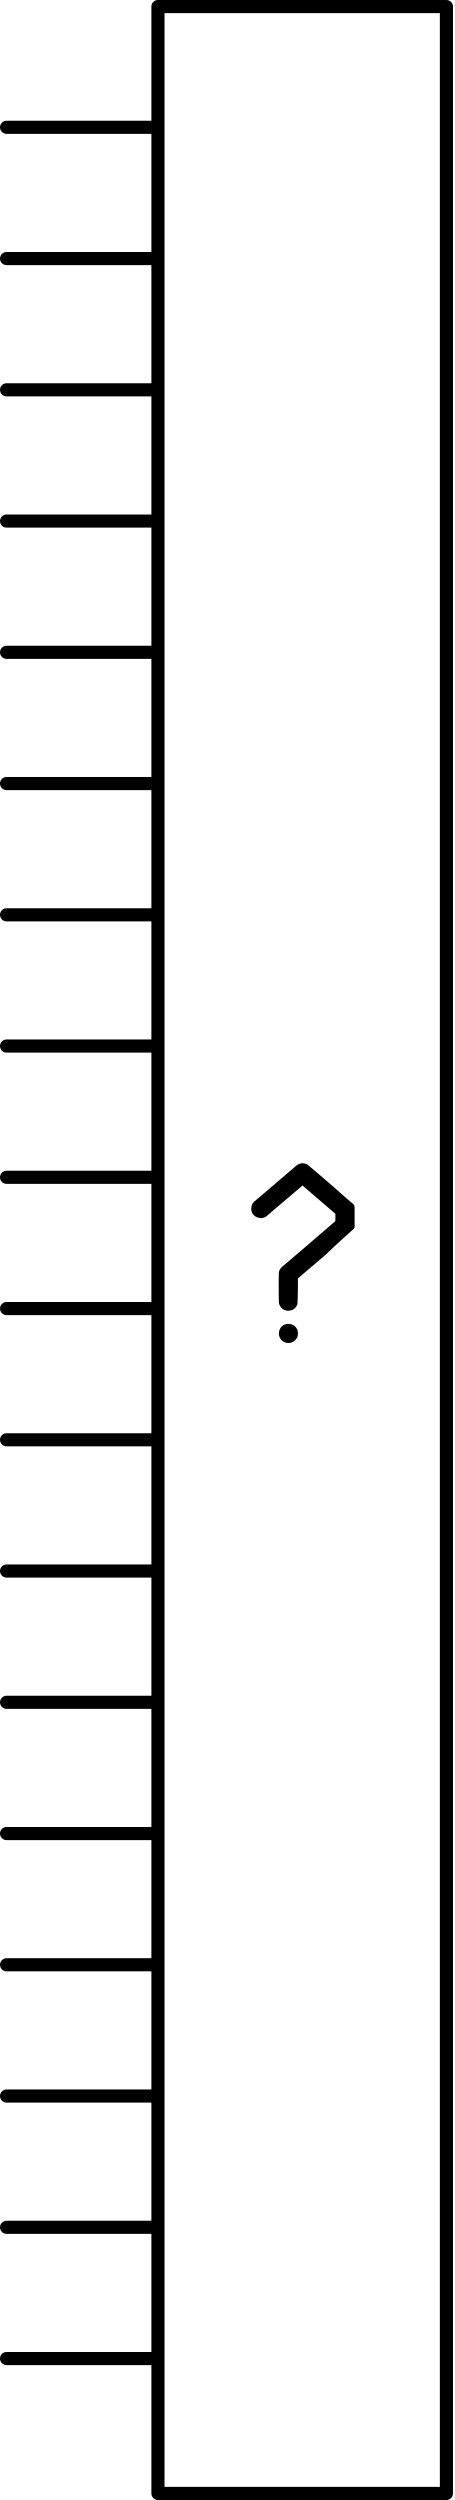
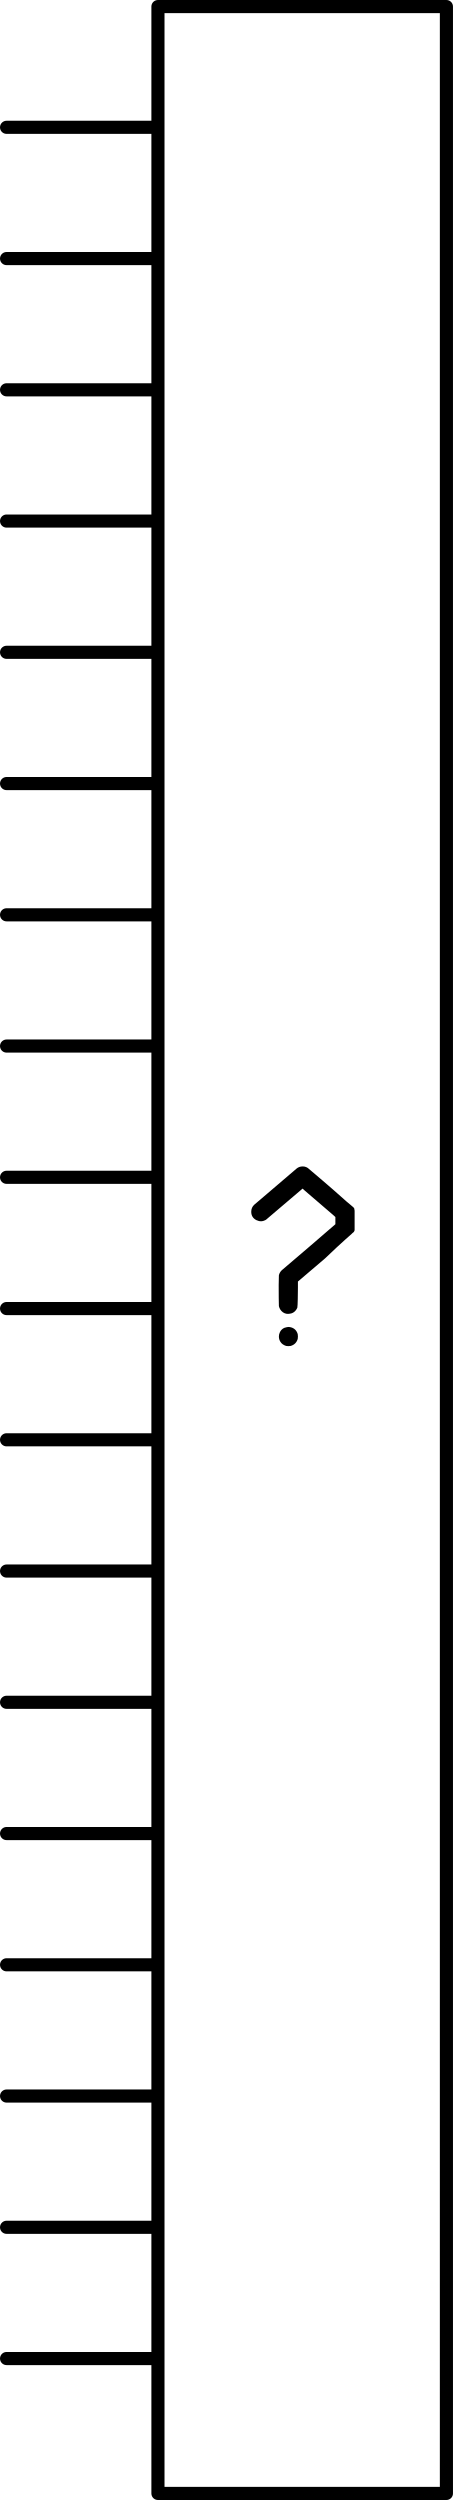
<svg xmlns="http://www.w3.org/2000/svg" version="1.0" width="69.322" height="380.957" id="svg2">
-   <defs id="defs4" />
-   <g transform="translate(-187.4599,-457.1513)" id="schematic">
-     <g id="g2462">
-       <path d="M 231.21,488.422 C 231.393,488.382 231.586,488.392 231.79,488.453 C 232.319,488.595 232.665,488.941 232.828,489.491 C 232.848,489.572 232.858,489.694 232.858,489.857 C 232.858,490.02 232.848,490.142 232.828,490.223 C 232.665,490.773 232.309,491.129 231.759,491.292 C 231.678,491.312 231.556,491.322 231.393,491.322 C 231.25,491.322 231.139,491.312 231.057,491.292 C 230.67,491.17 230.386,490.966 230.202,490.681 C 230.04,490.437 229.958,490.162 229.958,489.857 C 229.958,489.654 229.999,489.46 230.08,489.277 C 230.284,488.789 230.66,488.504 231.21,488.422 M 233.326,463.959 C 233.713,463.898 234.059,463.969 234.364,464.172 C 234.425,464.213 238.47,467.658 239.452,468.564 C 240.617,469.638 241.378,470.148 241.436,470.331 L 241.497,470.685 L 241.497,472.196 L 241.497,473.662 L 241.436,473.814 C 241.375,473.997 241.192,474.033 241.07,474.196 C 241.009,474.278 239.797,475.26 236.979,477.966 L 232.858,481.476 L 232.858,482.422 C 232.858,483.135 232.828,485.278 232.767,485.461 C 232.706,485.624 232.604,485.787 232.461,485.95 C 232.237,486.194 231.963,486.336 231.637,486.377 C 231.25,486.459 230.894,486.387 230.569,486.164 C 230.243,485.919 230.04,485.604 229.958,485.217 C 229.938,485.115 229.928,482.921 229.928,482.026 C 229.948,481.13 229.958,480.632 229.958,480.53 C 230.019,480.245 230.162,479.991 230.386,479.767 C 230.487,479.665 231.881,478.474 234.568,476.195 L 238.566,472.746 L 238.566,472.196 L 238.566,471.647 L 238.231,471.342 L 233.937,467.652 L 233.57,467.316 L 229.694,470.613 C 227.109,472.831 228.034,472.023 227.973,472.063 C 227.525,472.348 227.047,472.369 226.538,472.124 C 226.009,471.86 225.745,471.433 225.745,470.842 C 225.745,470.415 225.897,470.059 226.202,469.774 C 226.243,469.733 225.42,470.45 228.228,468.049 C 231.057,465.627 232.532,464.366 232.655,464.264 C 232.858,464.101 233.082,463.999 233.326,463.959" id="questionmark" style="font-size:144px;font-style:normal;font-weight:bold;line-height:125%;fill:#000000;fill-opacity:1;stroke:none;stroke-width:1px;stroke-linecap:butt;stroke-linejoin:miter;stroke-opacity:1;font-family:Bitstream Vera Sans;-inkscape-font-specification:Sans Bold" transform="translate(0,170.4786)" />
-       <line x1="210.71" y1="476.552" x2="188.46" y2="476.552" id="connector0pin" style="fill:none;stroke:#000000;stroke-width:2;stroke-linecap:round;stroke-linejoin:round" />
-       <rect width="1" height="2" x="187.46" y="475.395" id="connector0terminal" style="fill:none" />
-       <line x1="210.71" y1="496.552" x2="188.46" y2="496.552" id="connector1pin" style="fill:none;stroke:#000000;stroke-width:2;stroke-linecap:round;stroke-linejoin:round" />
-       <rect width="1" height="2" x="187.46" y="495.395" id="connector1terminal" style="fill:none" />
-       <line x1="210.71" y1="516.552" x2="188.46" y2="516.552" id="connector2pin" style="fill:none;stroke:#000000;stroke-width:2;stroke-linecap:round;stroke-linejoin:round" />
-       <rect width="1" height="2" x="187.46" y="515.395" id="connector2terminal" style="fill:none" />
-       <line x1="210.71" y1="536.552" x2="188.46" y2="536.552" id="connector3pin" style="fill:none;stroke:#000000;stroke-width:2;stroke-linecap:round;stroke-linejoin:round" />
-       <rect width="1" height="2" x="187.46" y="535.395" id="connector3terminal" style="fill:none" />
-       <line x1="210.71" y1="556.552" x2="188.46" y2="556.552" id="connector4pin" style="fill:none;stroke:#000000;stroke-width:2;stroke-linecap:round;stroke-linejoin:round" />
-       <rect width="1" height="2" x="187.46" y="555.395" id="connector4terminal" style="fill:none" />
-       <line x1="210.71" y1="576.552" x2="188.46" y2="576.552" id="connector5pin" style="fill:none;stroke:#000000;stroke-width:2;stroke-linecap:round;stroke-linejoin:round" />
-       <rect width="1" height="2" x="187.46" y="575.395" id="connector5terminal" style="fill:none" />
-       <line x1="210.71" y1="596.552" x2="188.46" y2="596.552" id="connector6pin" style="fill:none;stroke:#000000;stroke-width:2;stroke-linecap:round;stroke-linejoin:round" />
-       <rect width="1" height="2" x="187.46" y="595.395" id="connector6terminal" style="fill:none" />
-       <line x1="210.71" y1="616.552" x2="188.46" y2="616.552" id="connector7pin" style="fill:none;stroke:#000000;stroke-width:2;stroke-linecap:round;stroke-linejoin:round" />
-       <rect width="1" height="2" x="187.46" y="615.395" id="connector7terminal" style="fill:none" />
-       <line x1="210.71" y1="636.552" x2="188.46" y2="636.552" id="connector8pin" style="fill:none;stroke:#000000;stroke-width:2;stroke-linecap:round;stroke-linejoin:round" />
-       <rect width="1" height="2" x="187.46" y="635.395" id="connector8terminal" style="fill:none" />
-       <line x1="210.71" y1="656.552" x2="188.46" y2="656.552" id="connector9pin" style="fill:none;stroke:#000000;stroke-width:2;stroke-linecap:round;stroke-linejoin:round" />
-       <rect width="1" height="2" x="187.46" y="655.395" id="connector9terminal" style="fill:none" />
-       <line x1="210.71" y1="676.552" x2="188.46" y2="676.552" id="connector10pin" style="fill:none;stroke:#000000;stroke-width:2;stroke-linecap:round;stroke-linejoin:round" />
-       <rect width="1" height="2" x="187.46" y="675.395" id="connector10terminal" style="fill:none" />
-       <line x1="210.71" y1="696.552" x2="188.46" y2="696.552" id="connector11pin" style="fill:none;stroke:#000000;stroke-width:2;stroke-linecap:round;stroke-linejoin:round" />
-       <rect width="1" height="2" x="187.46" y="695.395" id="connector11terminal" style="fill:none" />
-       <line x1="210.71" y1="716.552" x2="188.46" y2="716.552" id="connector12pin" style="fill:none;stroke:#000000;stroke-width:2;stroke-linecap:round;stroke-linejoin:round" />
-       <rect width="1" height="2" x="187.46" y="715.395" id="connector12terminal" style="fill:none" />
-       <line x1="210.71" y1="736.552" x2="188.46" y2="736.552" id="connector13pin" style="fill:none;stroke:#000000;stroke-width:2;stroke-linecap:round;stroke-linejoin:round" />
-       <rect width="1" height="2" x="187.46" y="735.395" id="connector13terminal" style="fill:none" />
-       <line x1="210.71" y1="756.552" x2="188.46" y2="756.552" id="connector14pin" style="fill:none;stroke:#000000;stroke-width:2;stroke-linecap:round;stroke-linejoin:round" />
-       <rect width="1" height="2" x="187.46" y="755.395" id="connector14terminal" style="fill:none" />
-       <line x1="210.71" y1="776.552" x2="188.46" y2="776.552" id="connector15pin" style="fill:none;stroke:#000000;stroke-width:2;stroke-linecap:round;stroke-linejoin:round" />
-       <rect width="1" height="2" x="187.46" y="775.395" id="connector15terminal" style="fill:none" />
-       <line x1="210.71" y1="796.552" x2="188.46" y2="796.552" id="connector16pin" style="fill:none;stroke:#000000;stroke-width:2;stroke-linecap:round;stroke-linejoin:round" />
-       <rect width="1" height="2" x="187.46" y="795.395" id="connector16terminal" style="fill:none" />
-       <line x1="210.71" y1="816.552" x2="188.46" y2="816.552" id="connector17pin" style="fill:none;stroke:#000000;stroke-width:2;stroke-linecap:round;stroke-linejoin:round" />
-       <rect width="1" height="2" x="187.46" y="815.395" id="connector17terminal" style="fill:none" />
-       <rect width="43.957" height="378.957" x="211.529" y="458.151" id="box" style="fill:none;stroke:#000000;stroke-width:2;stroke-linecap:round;stroke-linejoin:round;stroke-miterlimit:4;stroke-dasharray:none" />
-     </g>
+   <g id="schematic">
+     <path style="font-size:144px;font-style:normal;font-weight:bold;line-height:125%;fill:#000000;fill-opacity:1;stroke:none;stroke-width:1px;stroke-linecap:butt;stroke-linejoin:miter;stroke-opacity:1;font-family:Bitstream Vera Sans;-inkscape-font-specification:Sans Bold" id="questionmark" d="M 43.75,31.75 C 43.933,31.709 44.126,31.719 44.33,31.78 C 44.859,31.923 45.205,32.269 45.368,32.818 C 45.388,32.9 45.398,33.022 45.398,33.184 C 45.398,33.347 45.388,33.469 45.368,33.551 C 45.205,34.1 44.849,34.456 44.299,34.619 C 44.218,34.64 44.096,34.65 43.933,34.65 C 43.791,34.65 43.679,34.64 43.597,34.619 C 43.211,34.497 42.926,34.294 42.742,34.009 C 42.58,33.764 42.498,33.49 42.498,33.184 C 42.498,32.981 42.539,32.788 42.62,32.605 C 42.824,32.116 43.2,31.831 43.75,31.75 M 45.866,7.286 C 46.253,7.225 46.599,7.296 46.904,7.5 C 46.965,7.54 51.01,10.986 51.992,11.891 C 53.157,12.965 53.919,13.475 53.976,13.658 L 54.037,14.013 L 54.037,15.524 L 54.037,16.989 L 53.976,17.142 C 53.915,17.325 53.732,17.361 53.61,17.523 C 53.549,17.605 52.337,18.587 49.519,21.293 L 45.398,24.804 L 45.398,25.75 C 45.398,26.462 45.368,28.606 45.307,28.789 C 45.246,28.952 45.144,29.114 45.001,29.277 C 44.778,29.521 44.503,29.664 44.177,29.705 C 43.791,29.786 43.434,29.715 43.109,29.491 C 42.783,29.247 42.58,28.931 42.498,28.545 C 42.478,28.443 42.468,26.248 42.468,25.353 C 42.488,24.458 42.498,23.959 42.498,23.857 C 42.559,23.572 42.702,23.318 42.926,23.094 C 43.027,22.992 44.421,21.802 47.108,19.523 L 51.106,16.073 L 51.106,15.524 L 51.106,14.974 L 50.771,14.669 L 46.477,10.98 L 46.11,10.644 L 42.234,13.941 C 39.649,16.159 40.574,15.35 40.513,15.391 C 40.065,15.676 39.587,15.696 39.078,15.452 C 38.549,15.187 38.285,14.76 38.285,14.17 C 38.285,13.742 38.437,13.386 38.742,13.101 C 38.783,13.061 37.96,13.778 40.768,11.376 C 43.597,8.955 45.072,7.693 45.195,7.591 C 45.398,7.428 45.622,7.327 45.866,7.286" transform="translate(0,170.4786)" />
+     <line x1="23.25" y1="19.401" x2="1" y2="19.401" id="connector0pin" style="fill:none;stroke:#000000;stroke-width:2;stroke-linecap:round;stroke-linejoin:round" />
+     <rect width="1" height="2" x="4.1992186e-07" y="18.244" id="connector0terminal" style="fill:none" />
+     <line x1="23.25" y1="39.401" x2="1" y2="39.401" id="connector1pin" style="fill:none;stroke:#000000;stroke-width:2;stroke-linecap:round;stroke-linejoin:round" />
+     <rect width="1" height="2" x="4.1992186e-07" y="38.244" id="connector1terminal" style="fill:none" />
+     <line x1="23.25" y1="59.401" x2="1" y2="59.401" id="connector2pin" style="fill:none;stroke:#000000;stroke-width:2;stroke-linecap:round;stroke-linejoin:round" />
+     <rect width="1" height="2" x="4.1992186e-07" y="58.244" id="connector2terminal" style="fill:none" />
+     <line x1="23.25" y1="79.401" x2="1" y2="79.401" id="connector3pin" style="fill:none;stroke:#000000;stroke-width:2;stroke-linecap:round;stroke-linejoin:round" />
+     <rect width="1" height="2" x="4.1992186e-07" y="78.244" id="connector3terminal" style="fill:none" />
+     <line x1="23.25" y1="99.401" x2="1" y2="99.401" id="connector4pin" style="fill:none;stroke:#000000;stroke-width:2;stroke-linecap:round;stroke-linejoin:round" />
+     <rect width="1" height="2" x="4.1992186e-07" y="98.244" id="connector4terminal" style="fill:none" />
+     <line x1="23.25" y1="119.401" x2="1" y2="119.401" id="connector5pin" style="fill:none;stroke:#000000;stroke-width:2;stroke-linecap:round;stroke-linejoin:round" />
+     <rect width="1" height="2" x="4.1992186e-07" y="118.244" id="connector5terminal" style="fill:none" />
+     <line x1="23.25" y1="139.401" x2="1" y2="139.401" id="connector6pin" style="fill:none;stroke:#000000;stroke-width:2;stroke-linecap:round;stroke-linejoin:round" />
+     <rect width="1" height="2" x="4.1992186e-07" y="138.244" id="connector6terminal" style="fill:none" />
+     <line x1="23.25" y1="159.401" x2="1" y2="159.401" id="connector7pin" style="fill:none;stroke:#000000;stroke-width:2;stroke-linecap:round;stroke-linejoin:round" />
+     <rect width="1" height="2" x="4.1992186e-07" y="158.244" id="connector7terminal" style="fill:none" />
+     <line x1="23.25" y1="179.401" x2="1" y2="179.401" id="connector8pin" style="fill:none;stroke:#000000;stroke-width:2;stroke-linecap:round;stroke-linejoin:round" />
+     <rect width="1" height="2" x="4.1992186e-07" y="178.244" id="connector8terminal" style="fill:none" />
+     <line x1="23.25" y1="199.401" x2="1" y2="199.401" id="connector9pin" style="fill:none;stroke:#000000;stroke-width:2;stroke-linecap:round;stroke-linejoin:round" />
+     <rect width="1" height="2" x="4.1992186e-07" y="198.244" id="connector9terminal" style="fill:none" />
+     <line x1="23.25" y1="219.401" x2="1" y2="219.401" id="connector10pin" style="fill:none;stroke:#000000;stroke-width:2;stroke-linecap:round;stroke-linejoin:round" />
+     <rect width="1" height="2" x="4.1992186e-07" y="218.244" id="connector10terminal" style="fill:none" />
+     <line x1="23.25" y1="239.401" x2="1" y2="239.401" id="connector11pin" style="fill:none;stroke:#000000;stroke-width:2;stroke-linecap:round;stroke-linejoin:round" />
+     <rect width="1" height="2" x="4.1992186e-07" y="238.244" id="connector11terminal" style="fill:none" />
+     <line x1="23.25" y1="259.401" x2="1" y2="259.401" id="connector12pin" style="fill:none;stroke:#000000;stroke-width:2;stroke-linecap:round;stroke-linejoin:round" />
+     <rect width="1" height="2" x="4.1992186e-07" y="258.244" id="connector12terminal" style="fill:none" />
+     <line x1="23.25" y1="279.401" x2="1" y2="279.401" id="connector13pin" style="fill:none;stroke:#000000;stroke-width:2;stroke-linecap:round;stroke-linejoin:round" />
+     <rect width="1" height="2" x="4.1992186e-07" y="278.244" id="connector13terminal" style="fill:none" />
+     <line x1="23.25" y1="299.401" x2="1" y2="299.401" id="connector14pin" style="fill:none;stroke:#000000;stroke-width:2;stroke-linecap:round;stroke-linejoin:round" />
+     <rect width="1" height="2" x="4.1992186e-07" y="298.244" id="connector14terminal" style="fill:none" />
+     <line x1="23.25" y1="319.401" x2="1" y2="319.401" id="connector15pin" style="fill:none;stroke:#000000;stroke-width:2;stroke-linecap:round;stroke-linejoin:round" />
+     <rect width="1" height="2" x="4.1992186e-07" y="318.244" id="connector15terminal" style="fill:none" />
+     <line x1="23.25" y1="339.401" x2="1" y2="339.401" id="connector16pin" style="fill:none;stroke:#000000;stroke-width:2;stroke-linecap:round;stroke-linejoin:round" />
+     <rect width="1" height="2" x="4.1992186e-07" y="338.244" id="connector16terminal" style="fill:none" />
+     <line x1="23.25" y1="359.401" x2="1" y2="359.401" id="connector17pin" style="fill:none;stroke:#000000;stroke-width:2;stroke-linecap:round;stroke-linejoin:round" />
+     <rect width="1" height="2" x="4.1992186e-07" y="358.244" id="connector17terminal" style="fill:none" />
+     <rect style="fill:none;stroke:#000000;stroke-width:2;stroke-linecap:round;stroke-linejoin:round;stroke-miterlimit:4;stroke-dasharray:none" id="box" y="1" x="24.069" height="378.957" width="43.957" />
  </g>
</svg>
